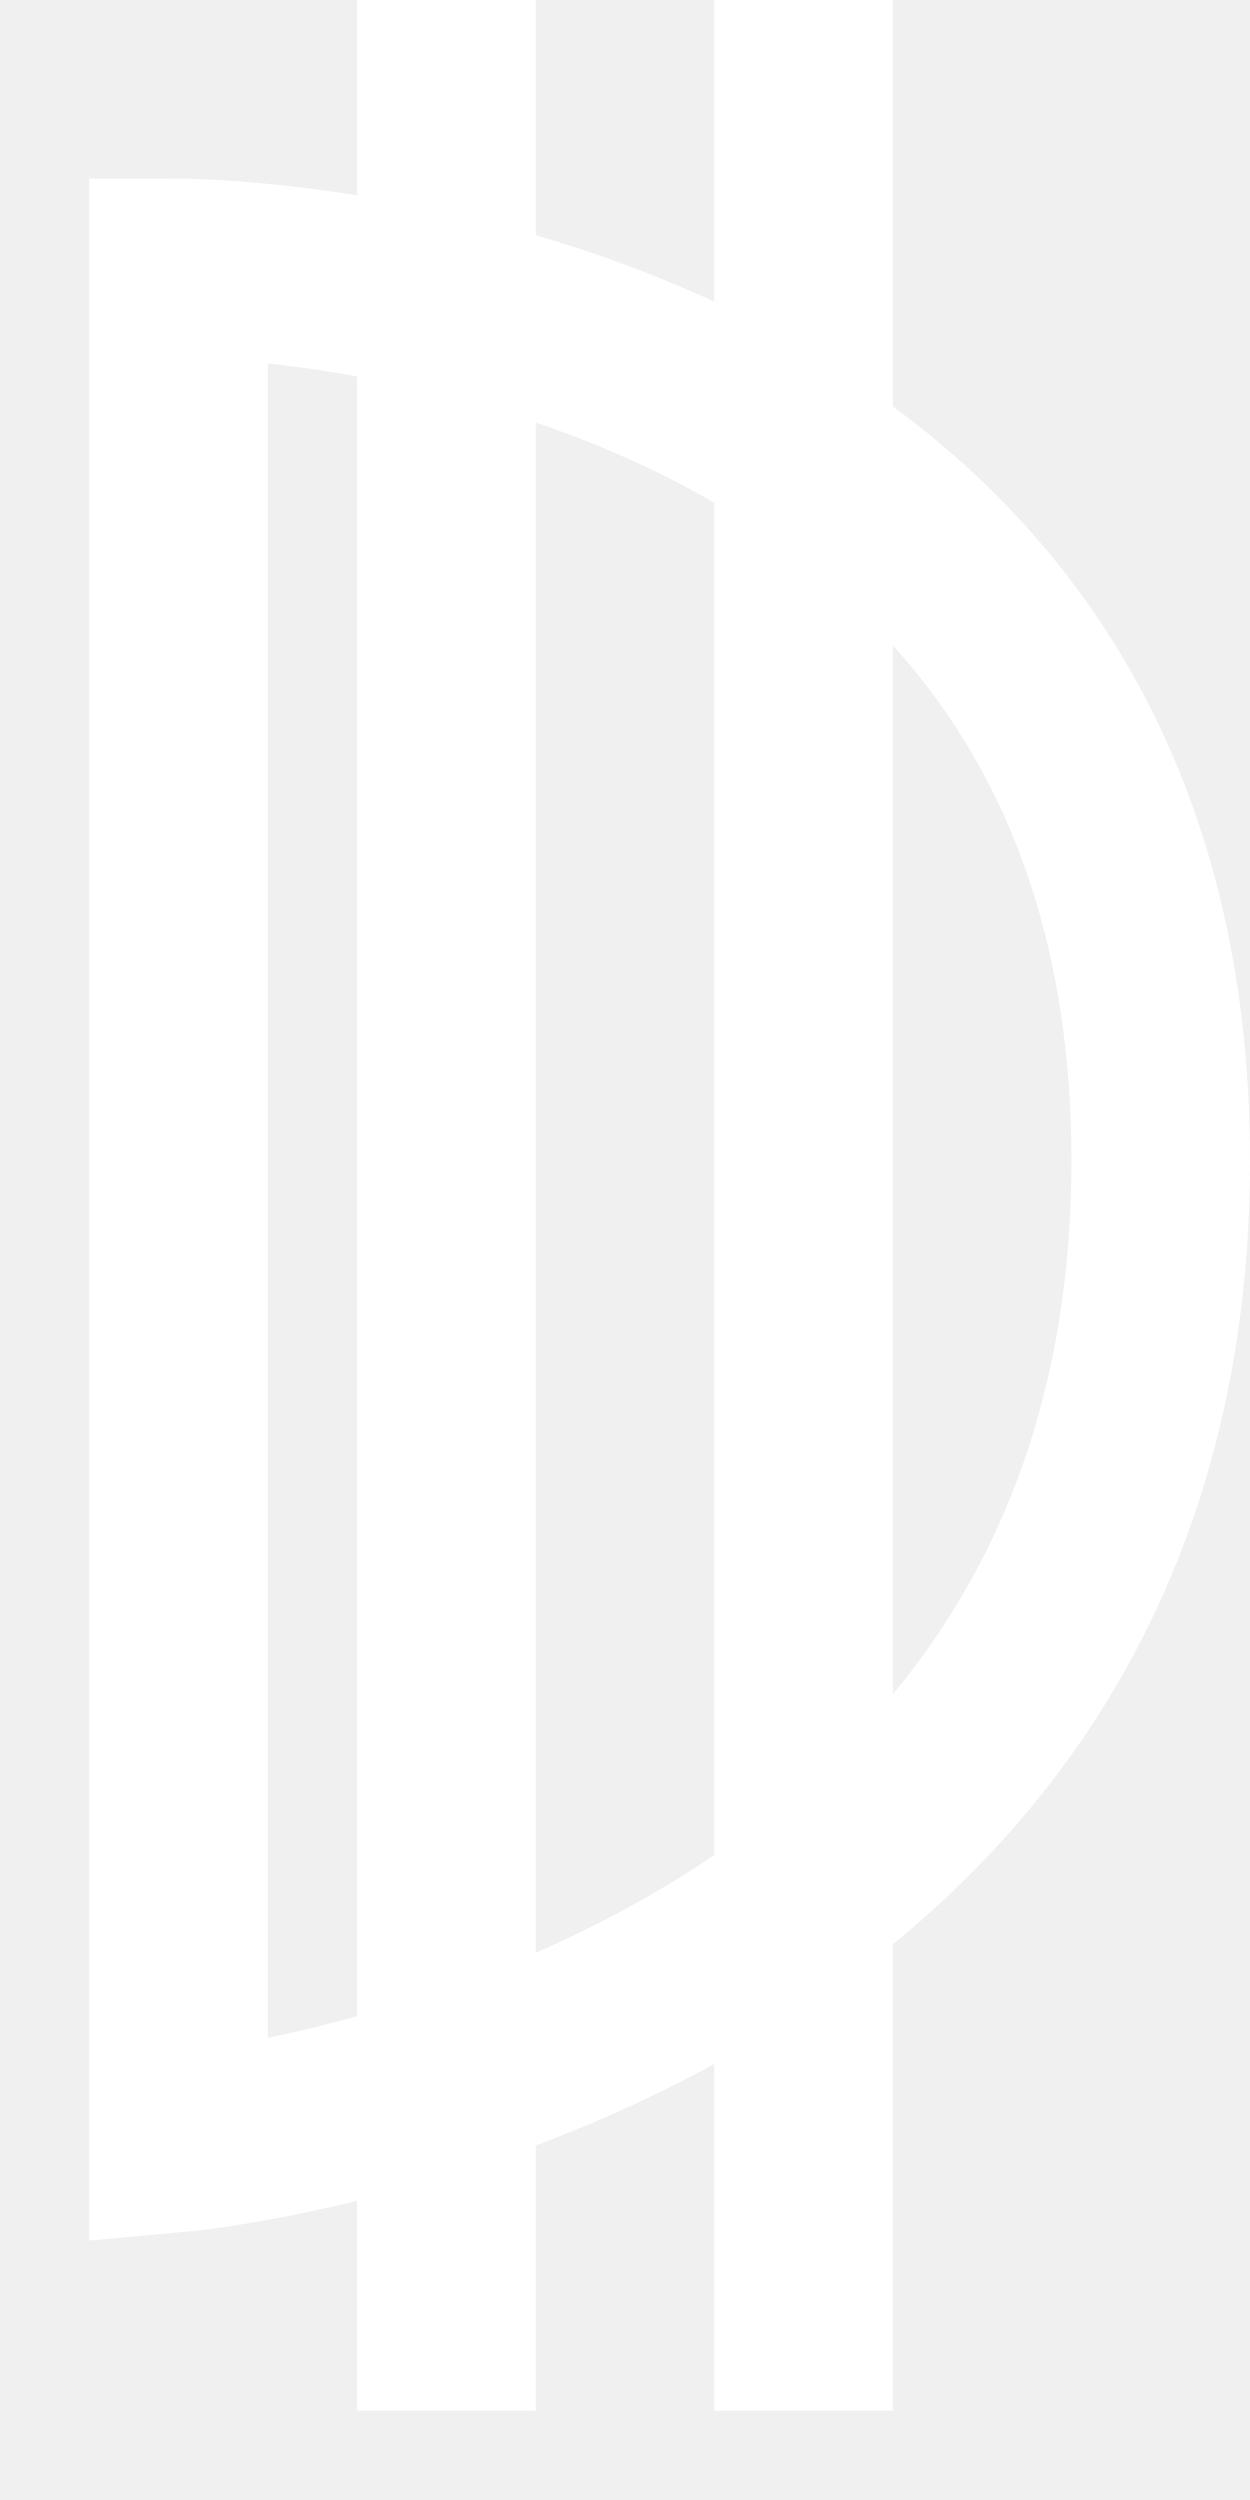
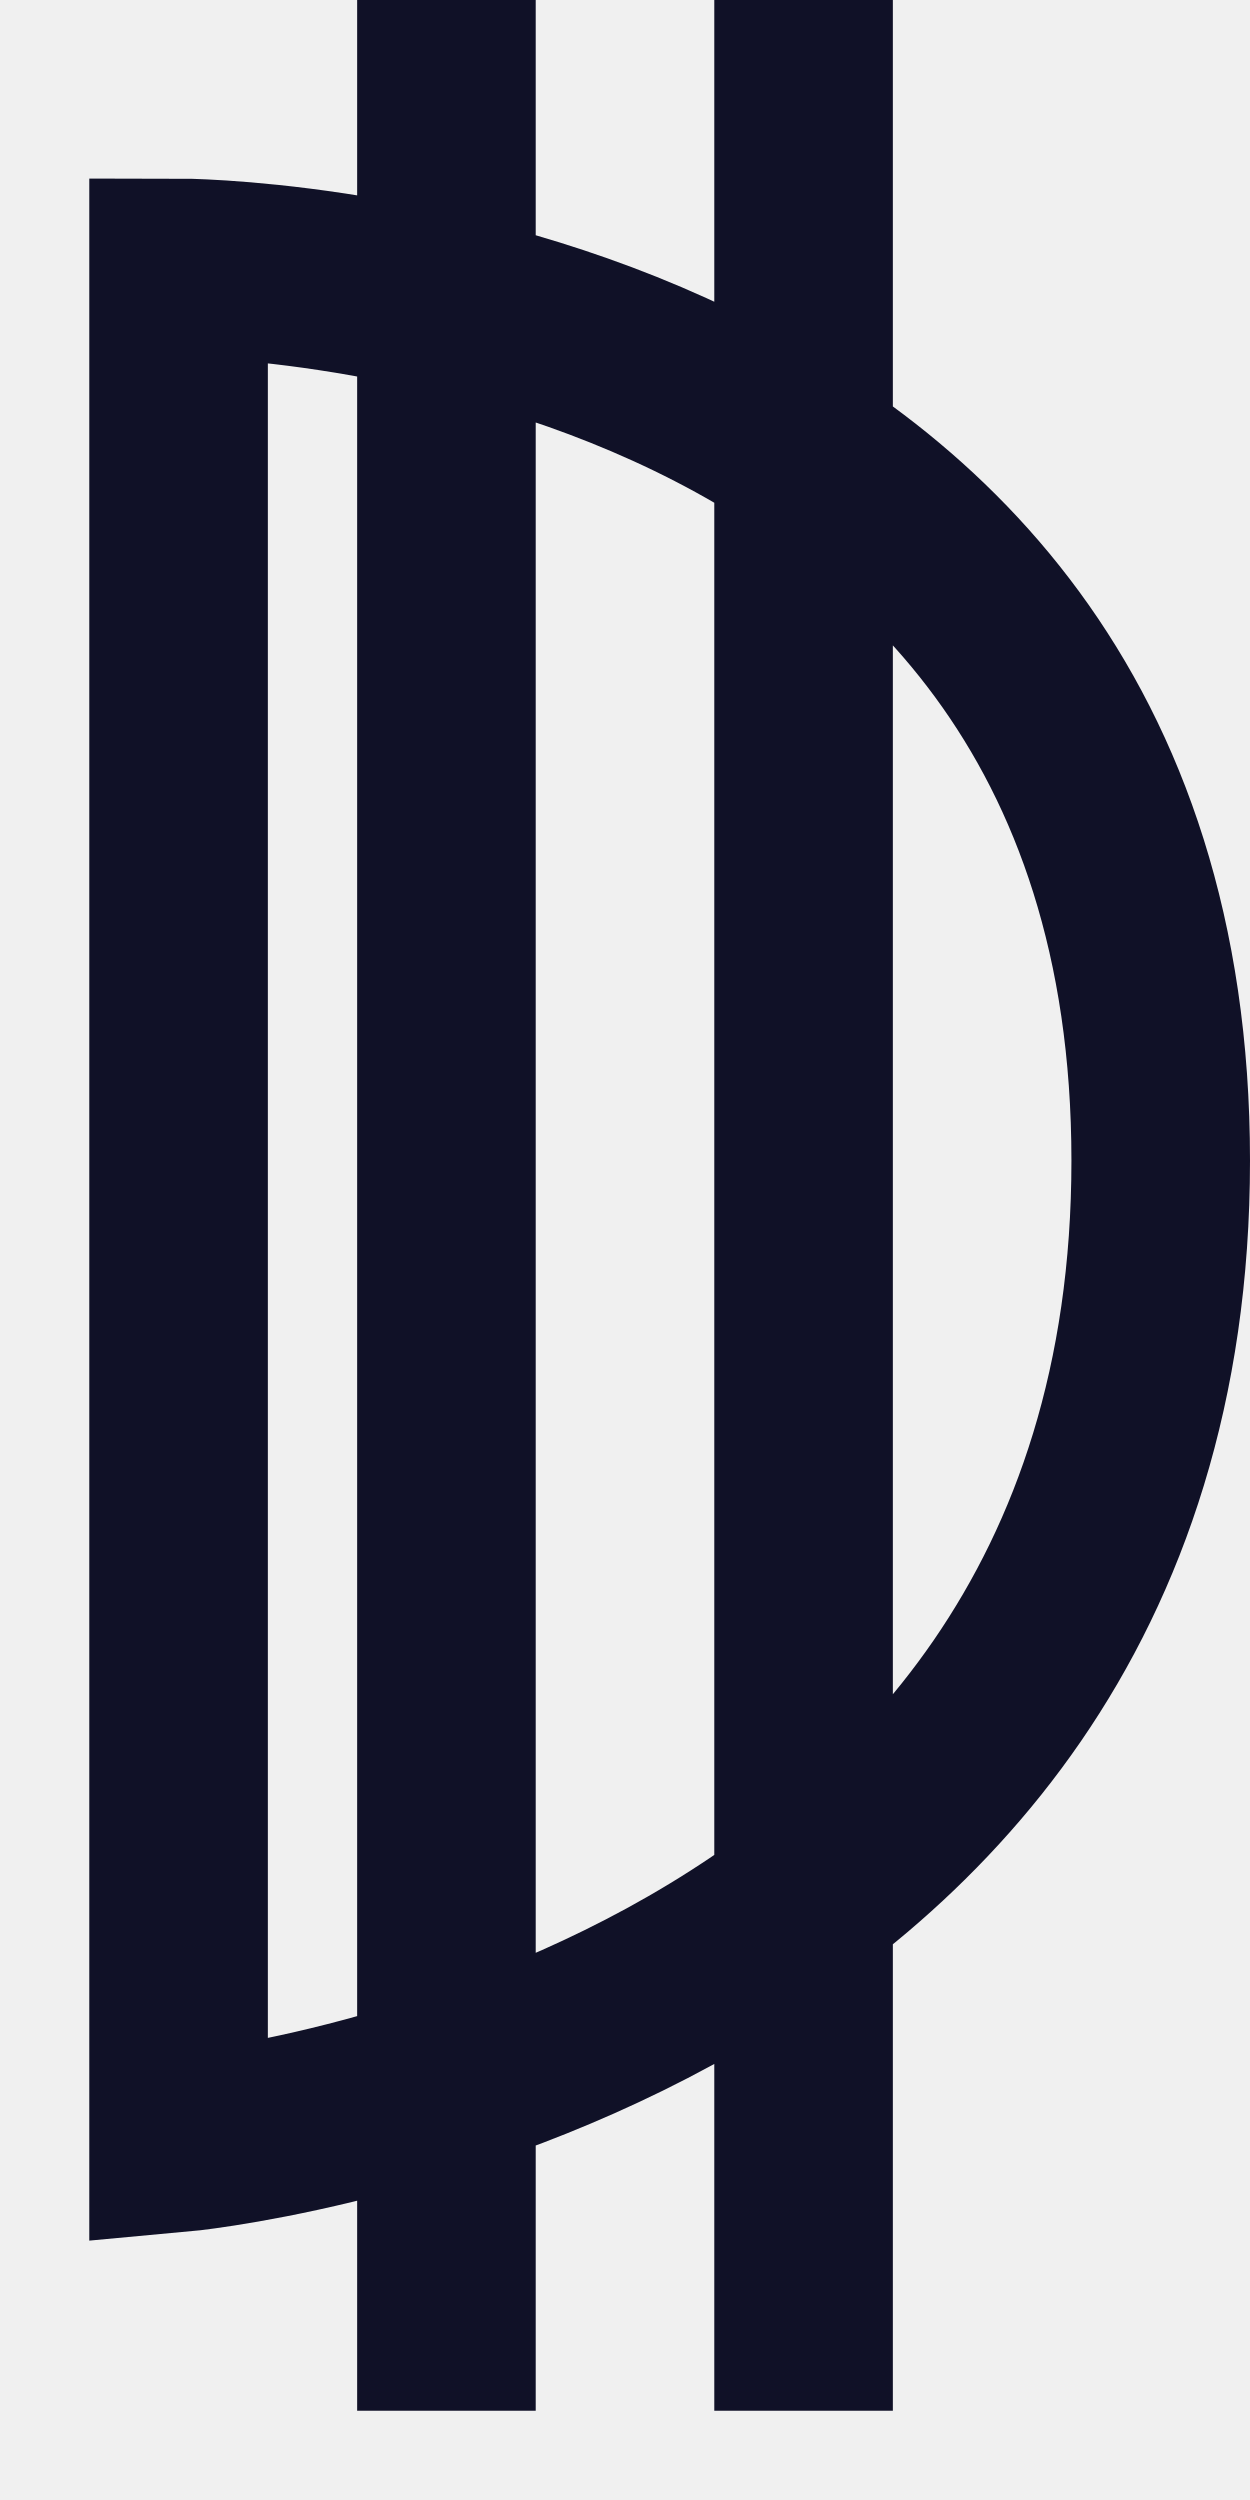
<svg xmlns="http://www.w3.org/2000/svg" width="7" height="14" viewBox="0 0 7 14" fill="none">
-   <path d="M2.5 0V13.5M4.5 0V13.5M1 1.5V12C1 12 6.5 11.5 6.5 6.5C6.5 1.5 1 1.5 1 1.5Z" stroke="white" />
+   <path d="M2.5 0V13.5M4.5 0V13.5M1 1.5V12C1 12 6.5 11.5 6.5 6.5C6.5 1.5 1 1.5 1 1.5Z" stroke="#101127" stroke-width="1" />
</svg>
